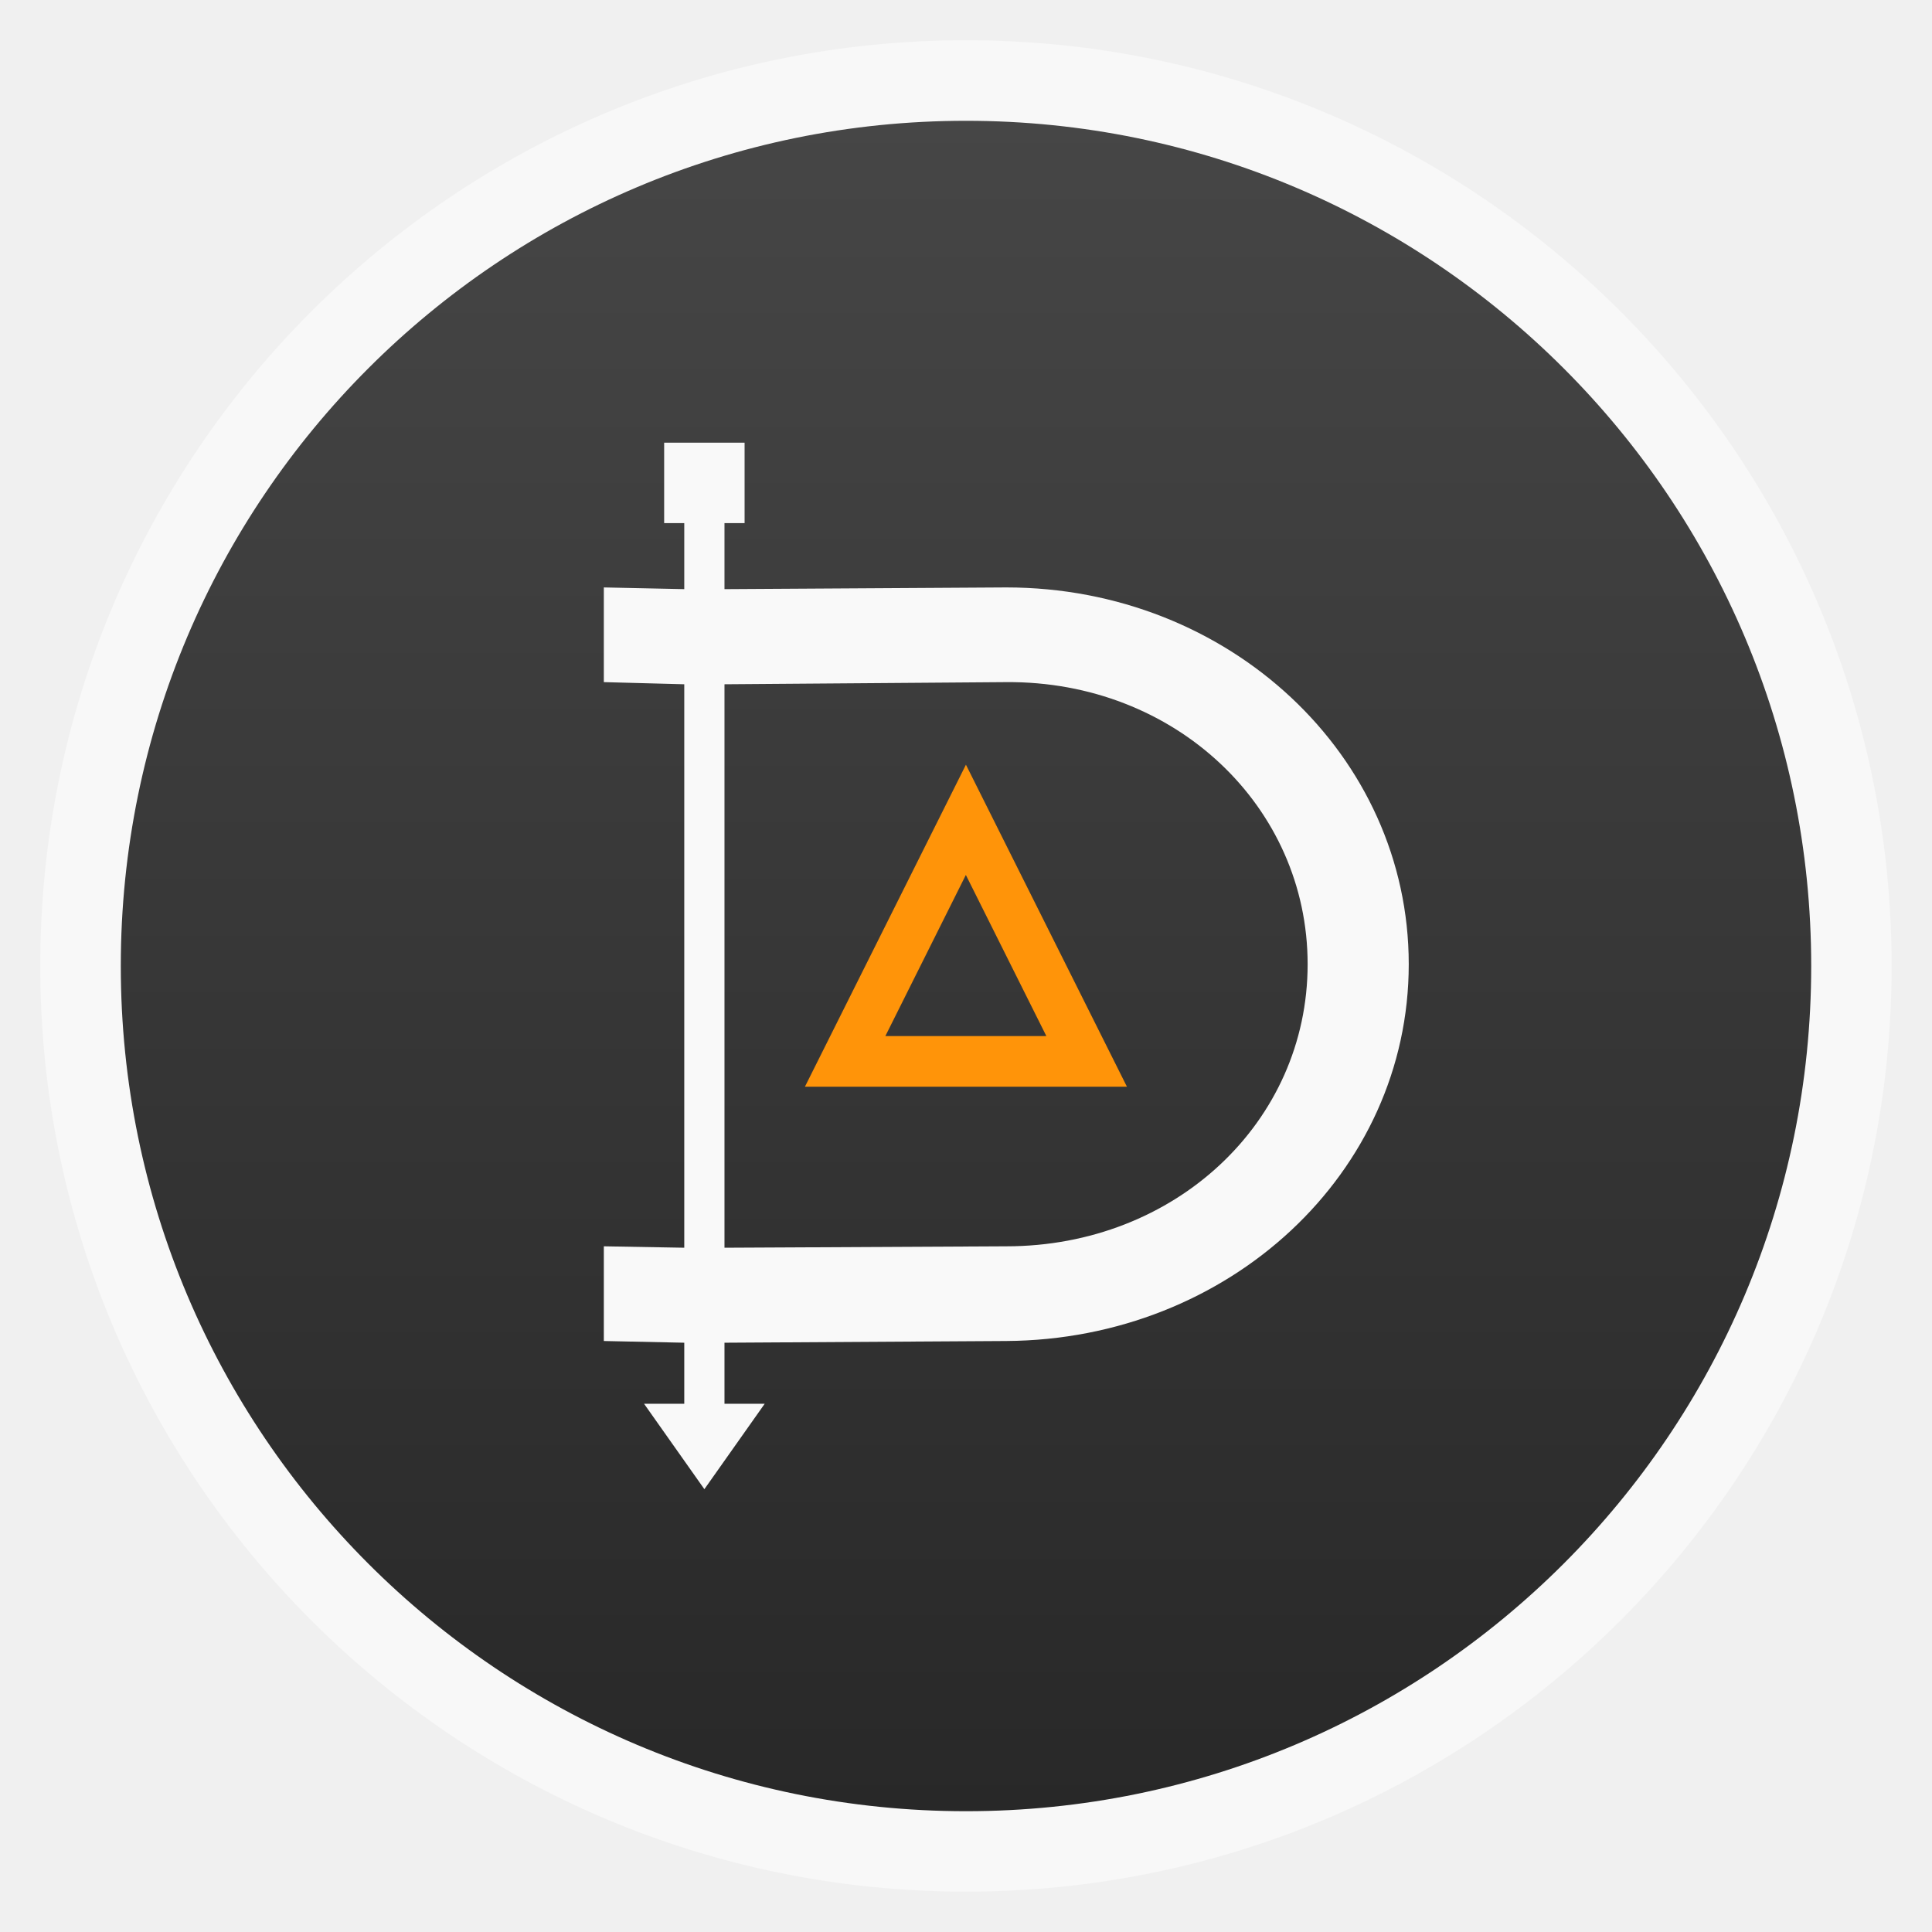
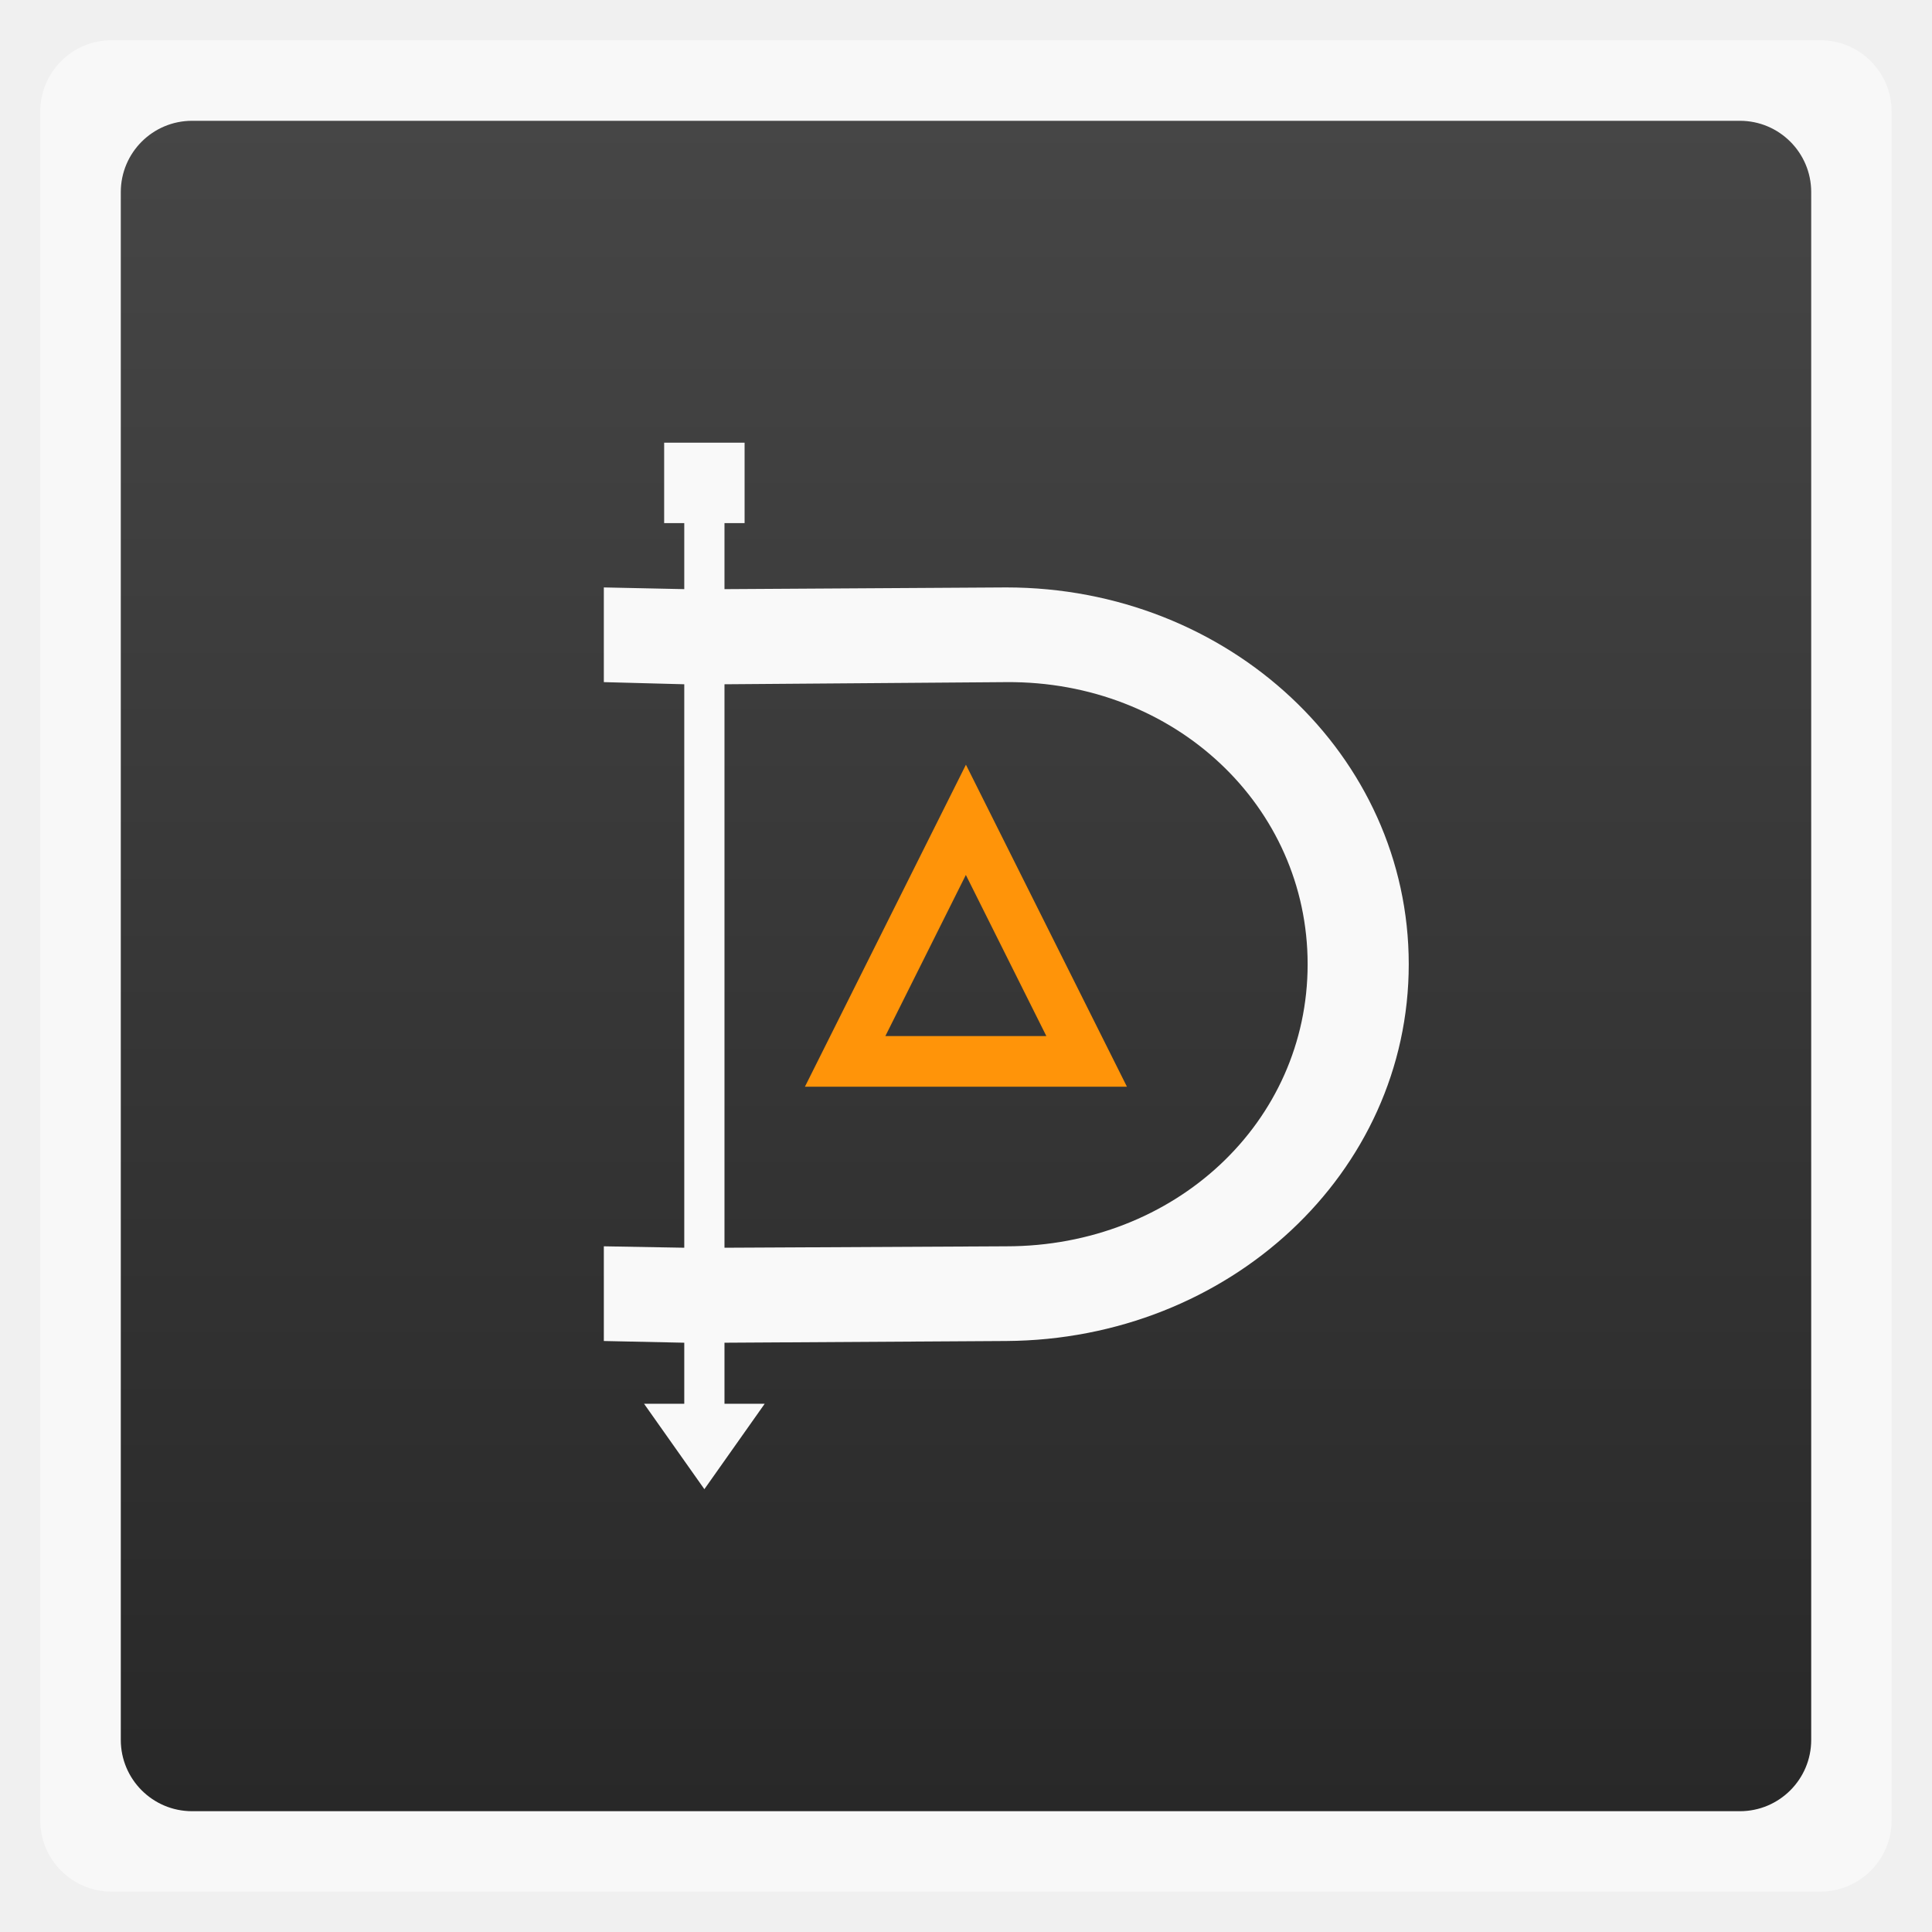
<svg xmlns="http://www.w3.org/2000/svg" xmlns:xlink="http://www.w3.org/1999/xlink" viewBox="0 0 13.547 13.547" width="48" height="48">
  <defs>
    <linearGradient id="linearGradient4460">
      <stop offset="0" style="stop-color:#282828" />
      <stop offset="1" style="stop-color:#464646" />
    </linearGradient>
    <linearGradient gradientTransform="matrix(1.10526 0 0 1.10526 -134.2803 -295.7649)" xlink:href="#linearGradient4460" id="linearGradient3001" y1="279.096" y2="268.33" gradientUnits="userSpaceOnUse" x2="0" />
  </defs>
  <g style="fill-rule:evenodd">
-     <rect width="12.982" x=".282" y=".282" rx="6.491" height="12.982" style="opacity:.5;fill:#fff" />
-     <rect width="11.853" x=".847" y=".847" rx="5.926" height="11.853" style="fill:url(#linearGradient3001)" />
+     <rect width="12.982" x=".282" y=".282" rx="0.5" height="12.982" style="opacity:.5;fill:#fff" />
+     <rect width="11.853" x=".847" y=".847" rx="0.5" height="11.853" style="fill:url(#linearGradient3001)" />
  </g>
  <g transform="translate(-7.95401 -.82402)">
    <path style="fill:#ff9409" d="m 14.727,6.186 -1.129,2.258 2.258,0 -1.129,-2.258 z m 0,0.774 0.564,1.129 -1.129,0 0.564,-1.129 z" />
  </g>
  <g style="fill:#f9f9f9;color:#000">
    <path d="m 4.798,3.458 0,0.673 -0.564,-0.012 0,0.664 0.564,0.015 0,3.951 -0.564,-0.01 0,0.664 0.564,0.012 0,0.428 -0.282,0 0.423,0.599 0.423,-0.599 -0.282,0 0,-0.428 1.976,-0.012 c 1.563,-0.01 2.822,-1.178 2.822,-2.642 0,-1.464 -1.259,-2.642 -2.822,-2.642 l -1.976,0.012 0,-0.673 z m 0.282,1.34 1.976,-0.015 c 1.183,-0.009 2.113,0.871 2.113,1.978 0,1.108 -0.93,1.978 -2.113,1.978 l -1.976,0.01 z" />
    <rect width=".564" x="4.657" y="3.104" height=".564" />
  </g>
</svg>
